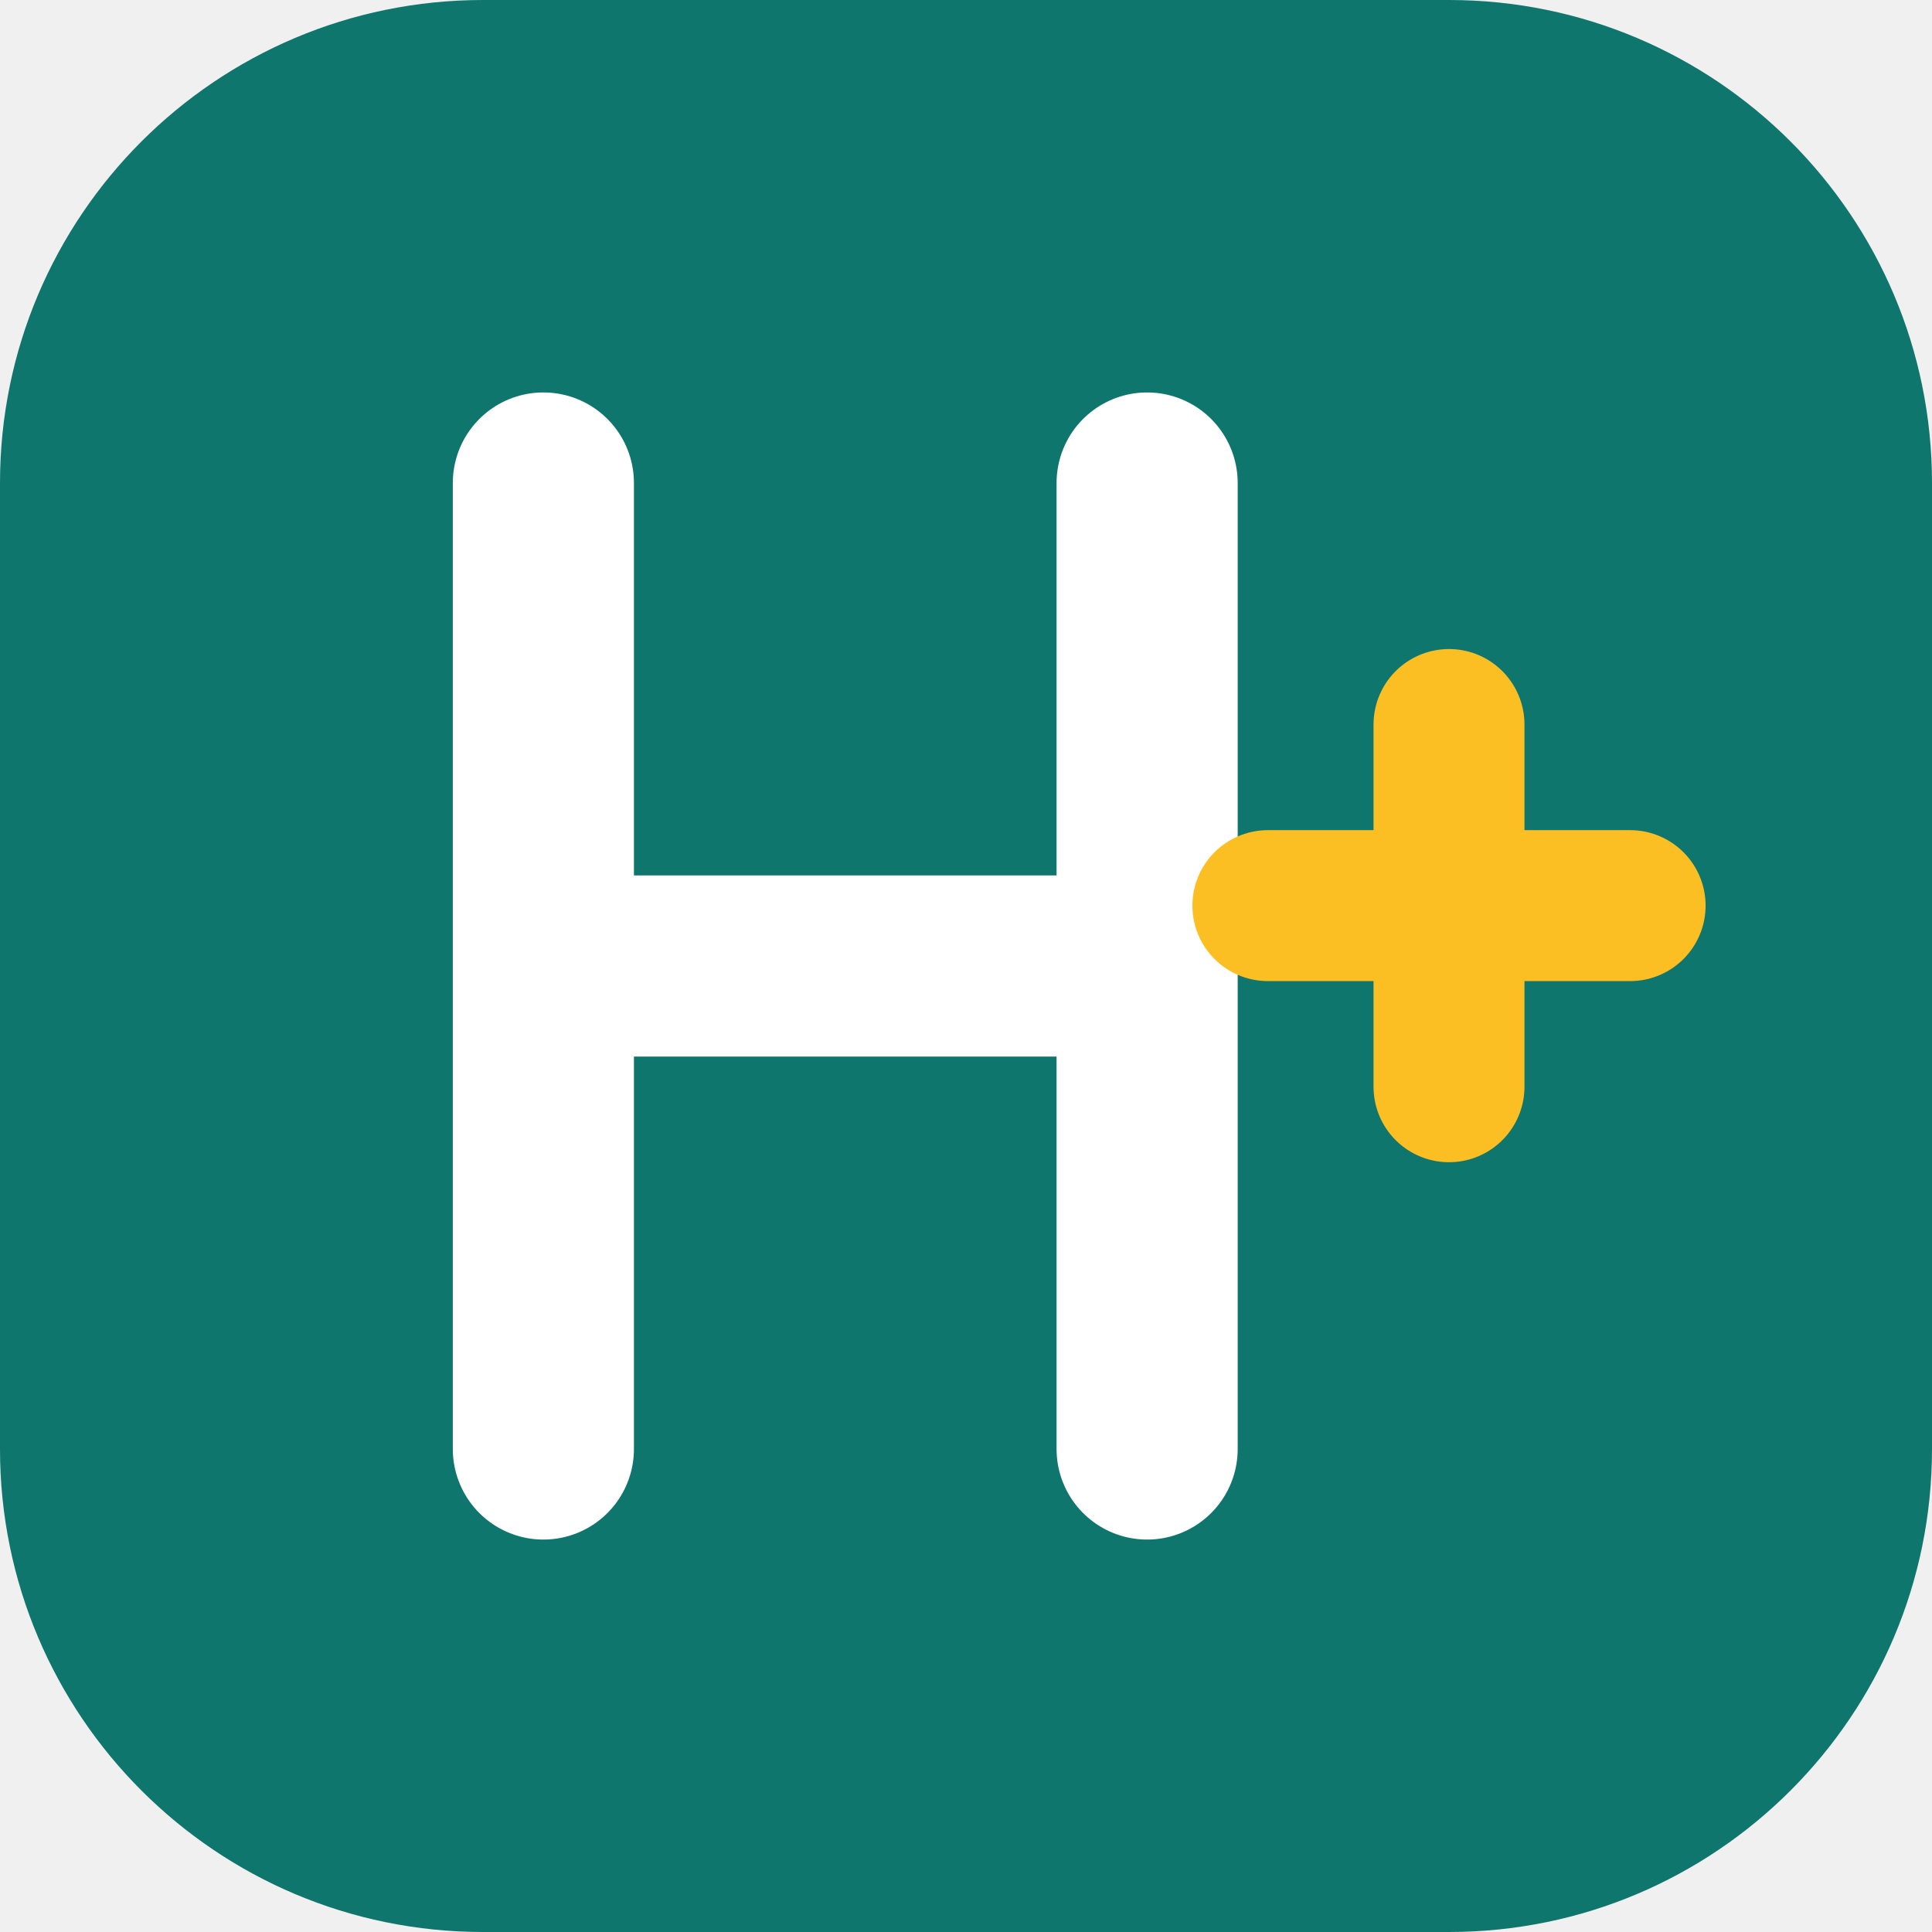
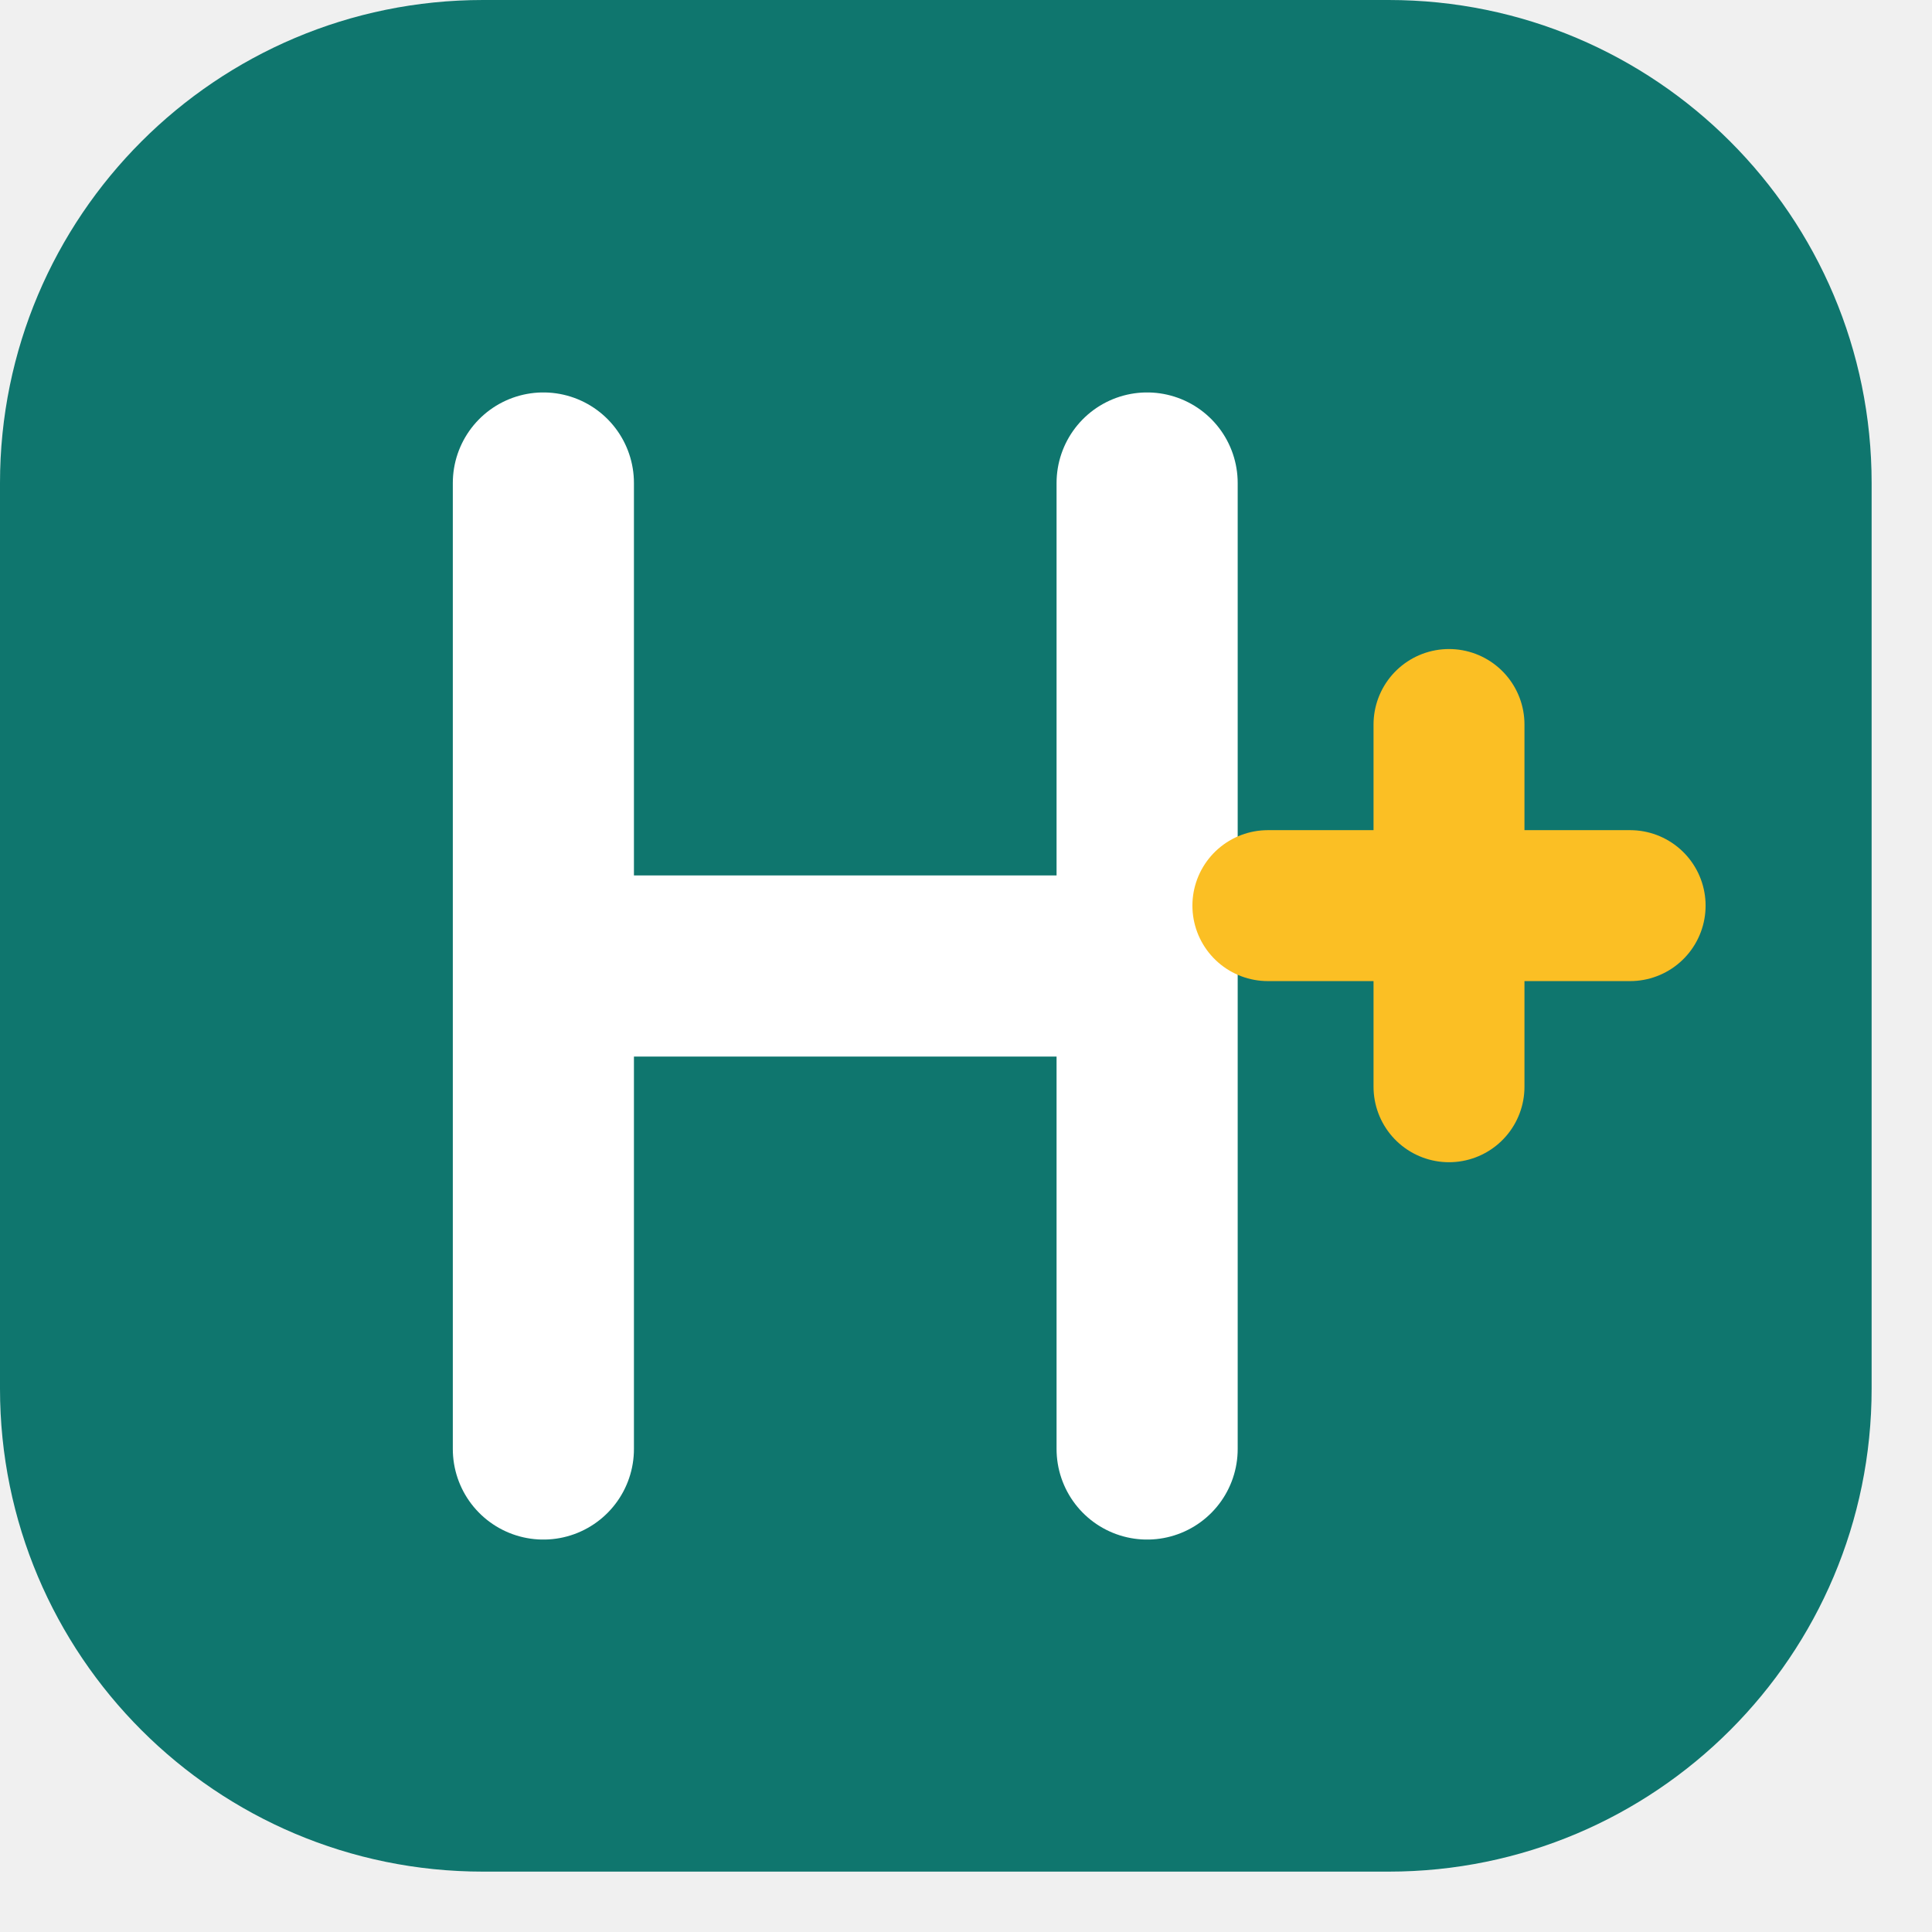
<svg xmlns="http://www.w3.org/2000/svg" viewBox="0 0 32 32">
-   <rect width="32" height="32" rx="8" fill="#0f766e" />
+   <rect width="31" height="31" rx="8" fill="#0f766e" />
  <path d="M9 8v16M9 16h10M19 8v16" stroke="#fff" stroke-width="3" stroke-linecap="round" />
  <path d="M24 12v6M21 15h6" stroke="#fbbf24" stroke-width="2.5" stroke-linecap="round" />
</svg>
